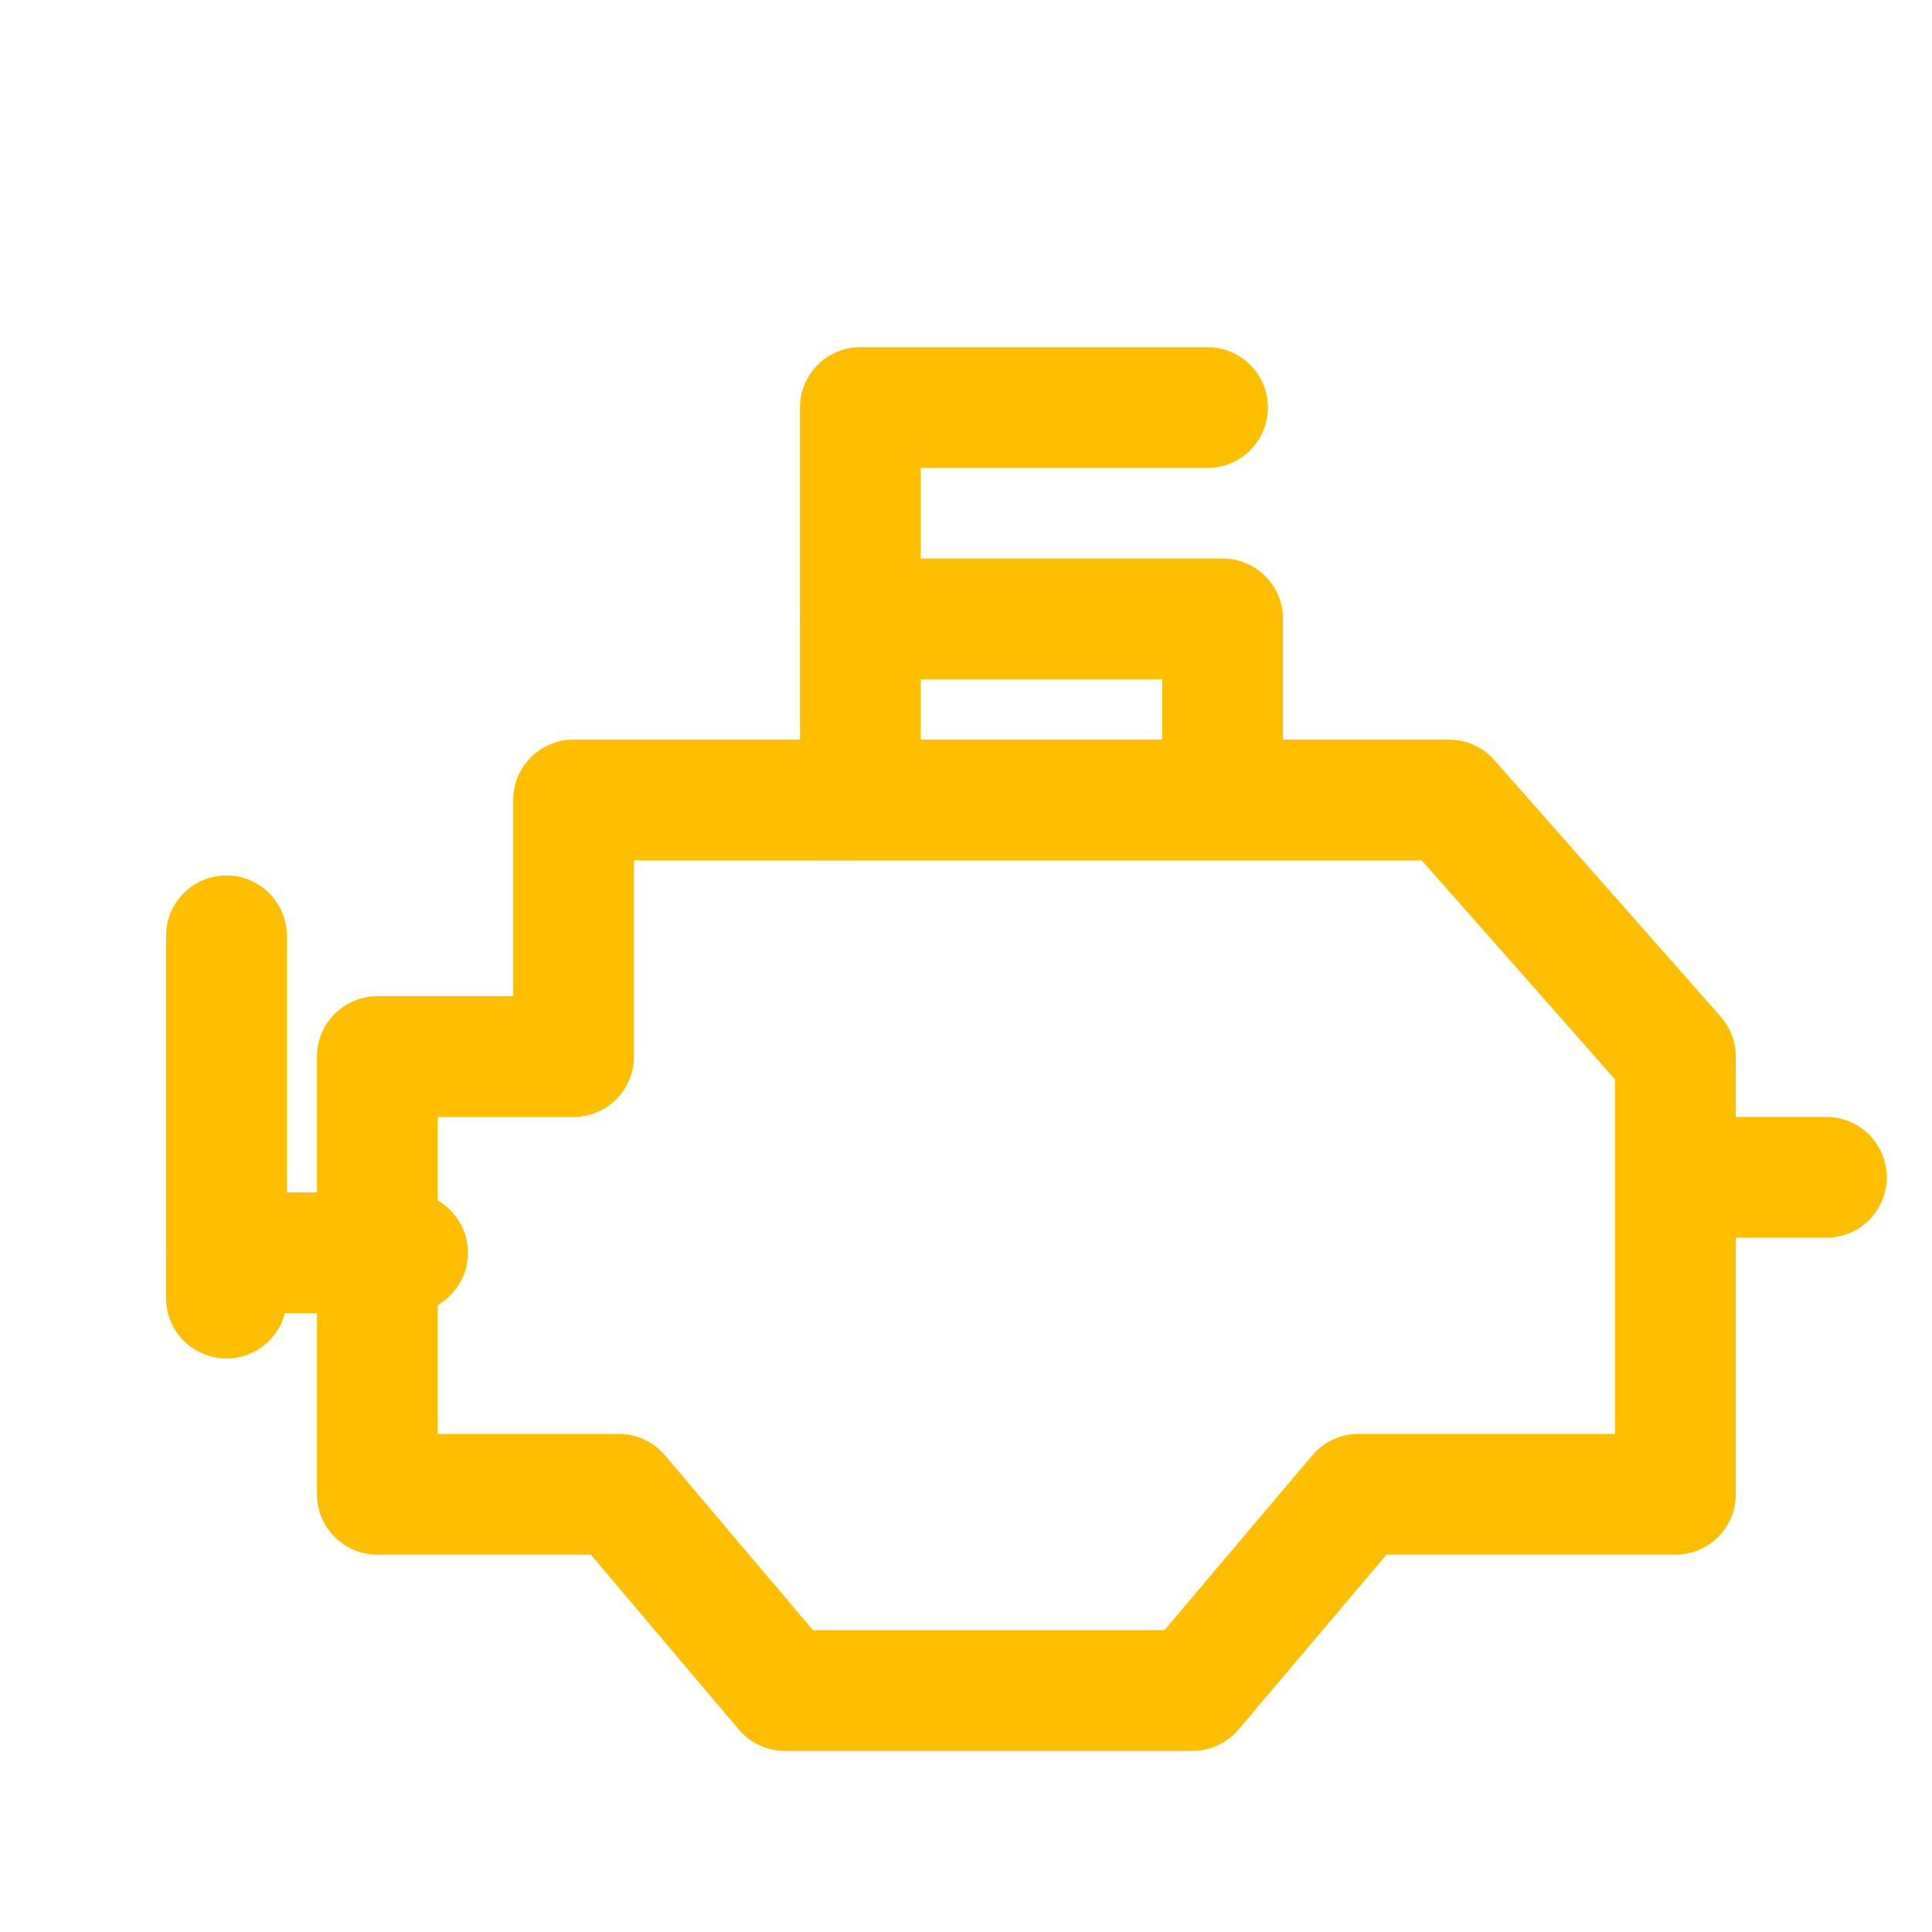
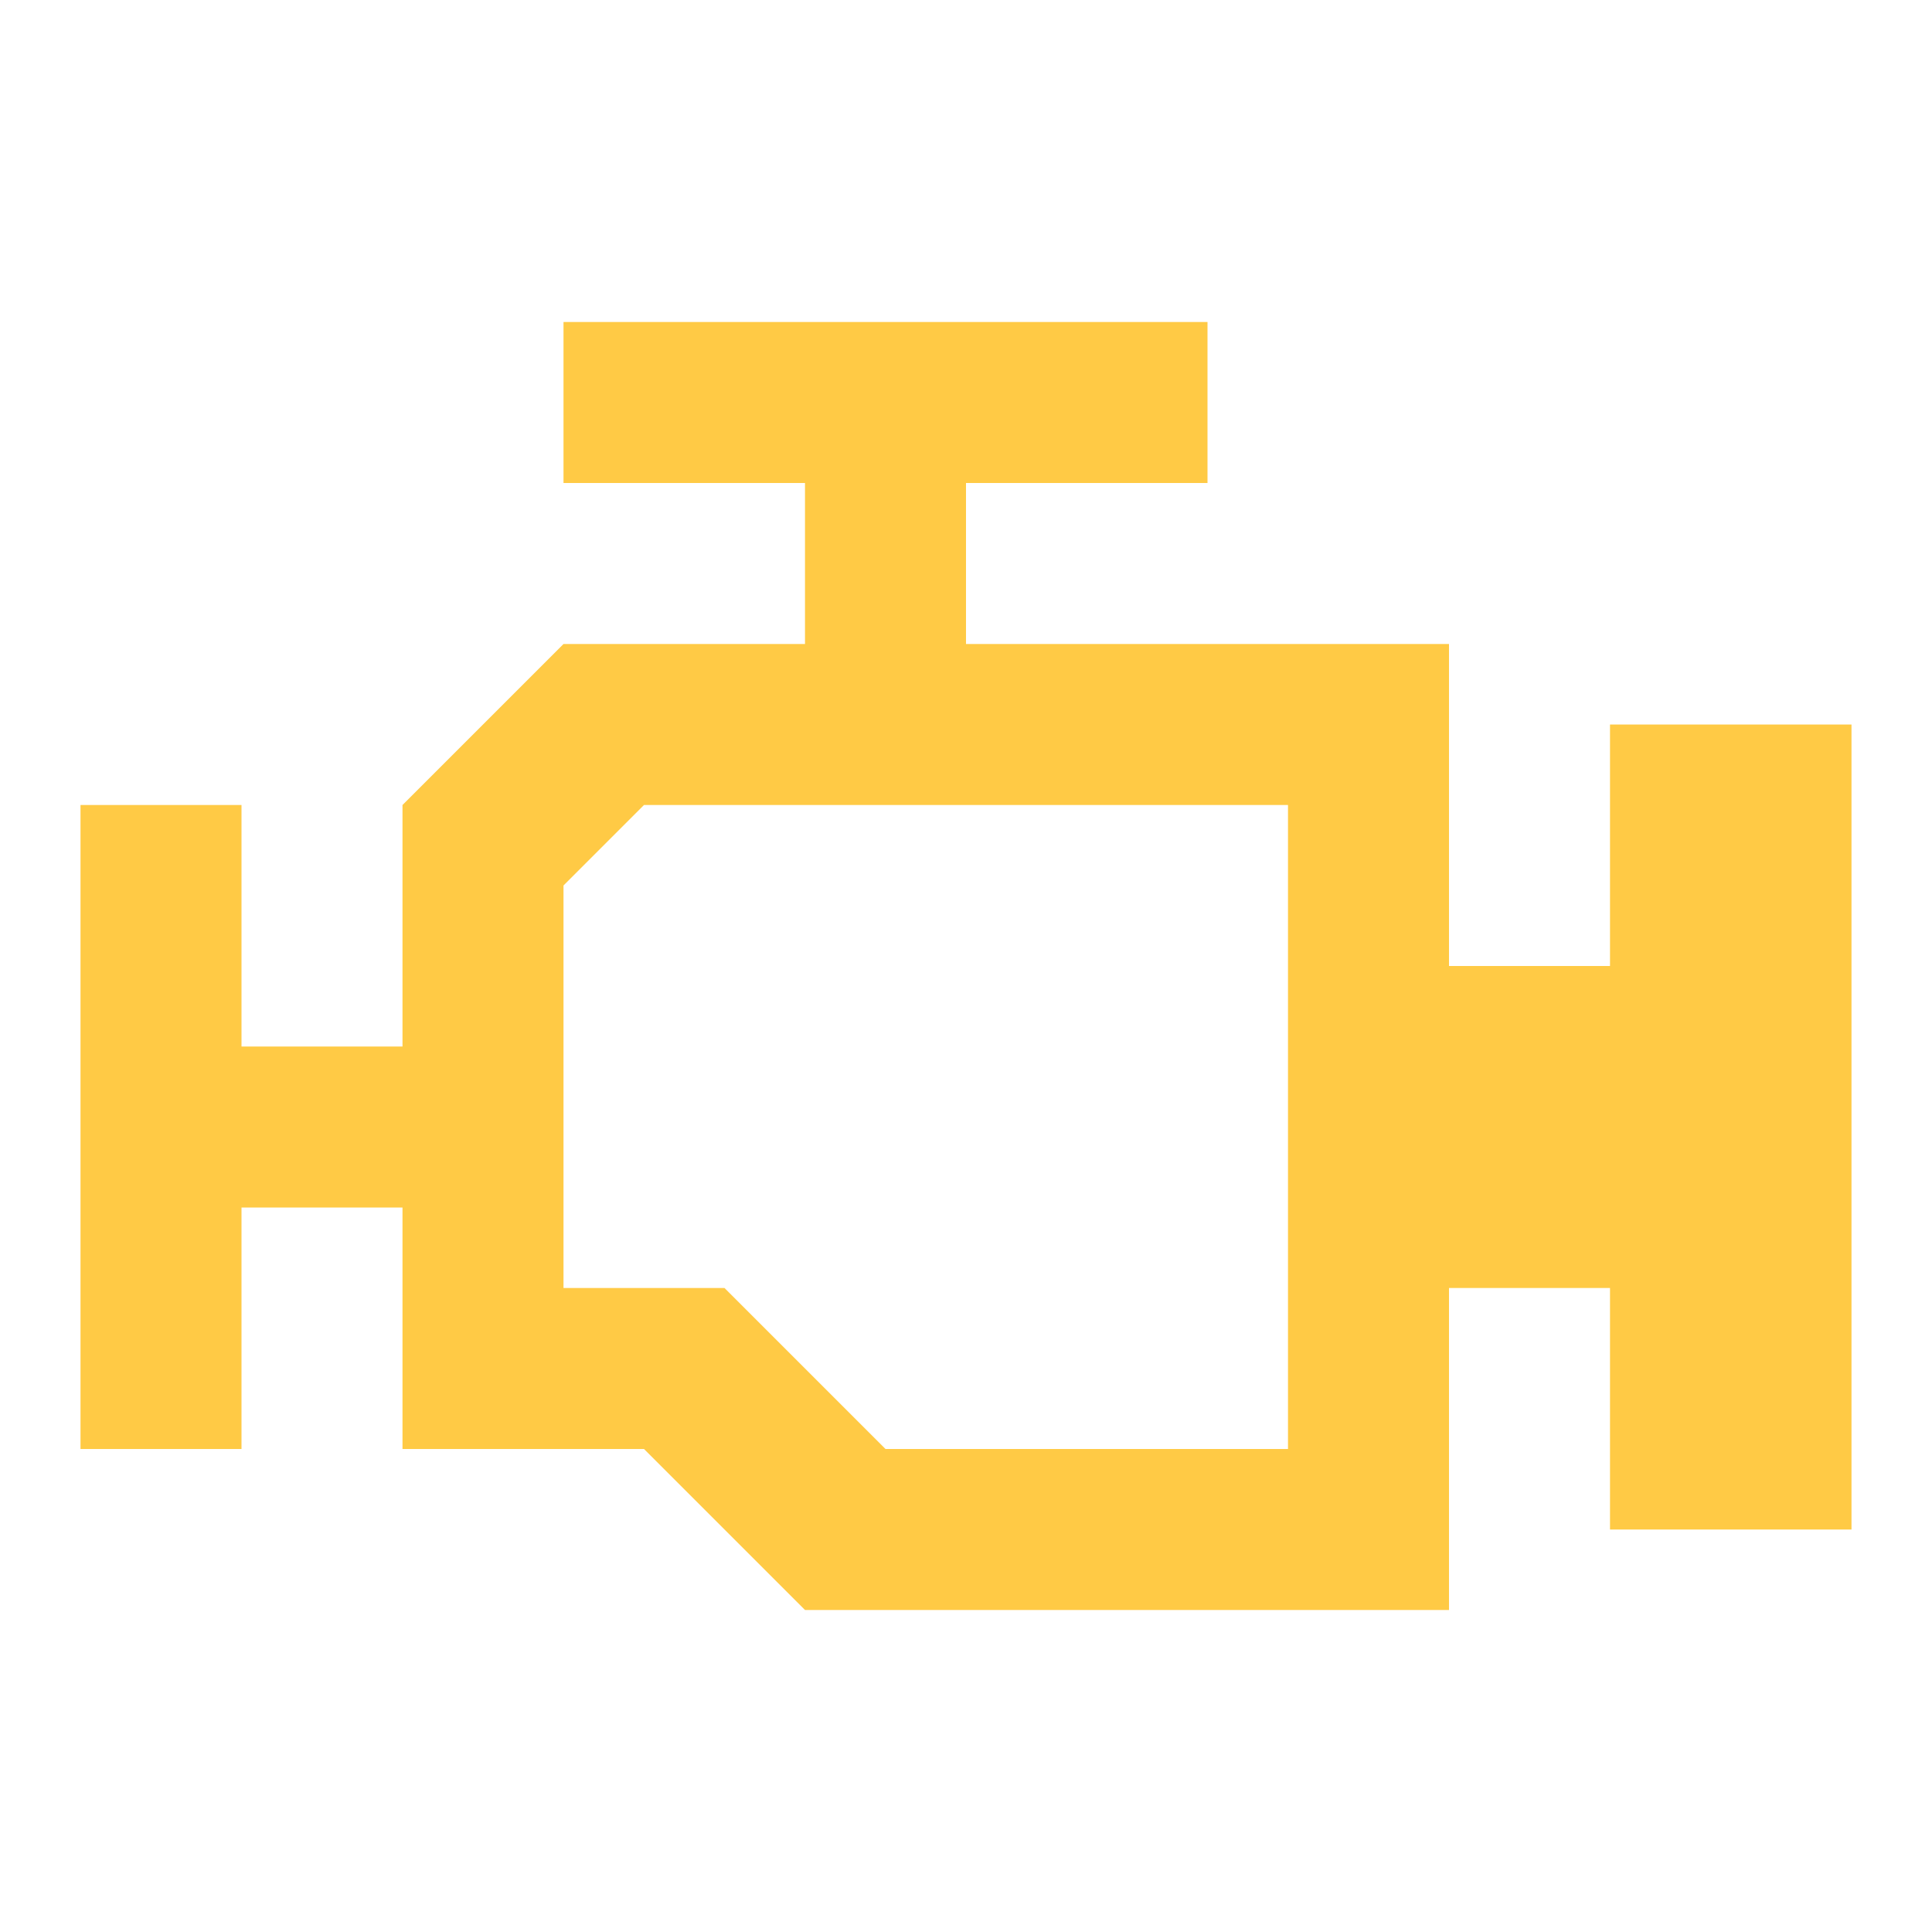
- <svg xmlns="http://www.w3.org/2000/svg" style="background:transparent" viewBox="0 0 128 128">
-   <g fill="none" stroke="#ffbf00" stroke-width="8" stroke-linecap="round" stroke-linejoin="round">
-     <path d="M25 70h13V53h19V41h24v12h15l15 17v29H90l-11 13H52L41 99H25z" />
-     <path d="M15 62v24" />
-     <path d="M111 78h10" />
-     <path d="M54 53h27" />
-     <path d="M57 41V27h23" />
-     <path d="M27 83H15" />
-   </g>
+ <svg xmlns="http://www.w3.org/2000/svg" viewBox="0 0 24 24" fill="#ffca45">
+   <path d="M8,10H16V18H11L9,16H7V11M7,4V6H10V8H7L5,10V13H3V10H1V18H3V15H5V18H8L10,20H18V16H20V19H23V9H20V12H18V8H12V6H15V4H7Z" />
</svg>
